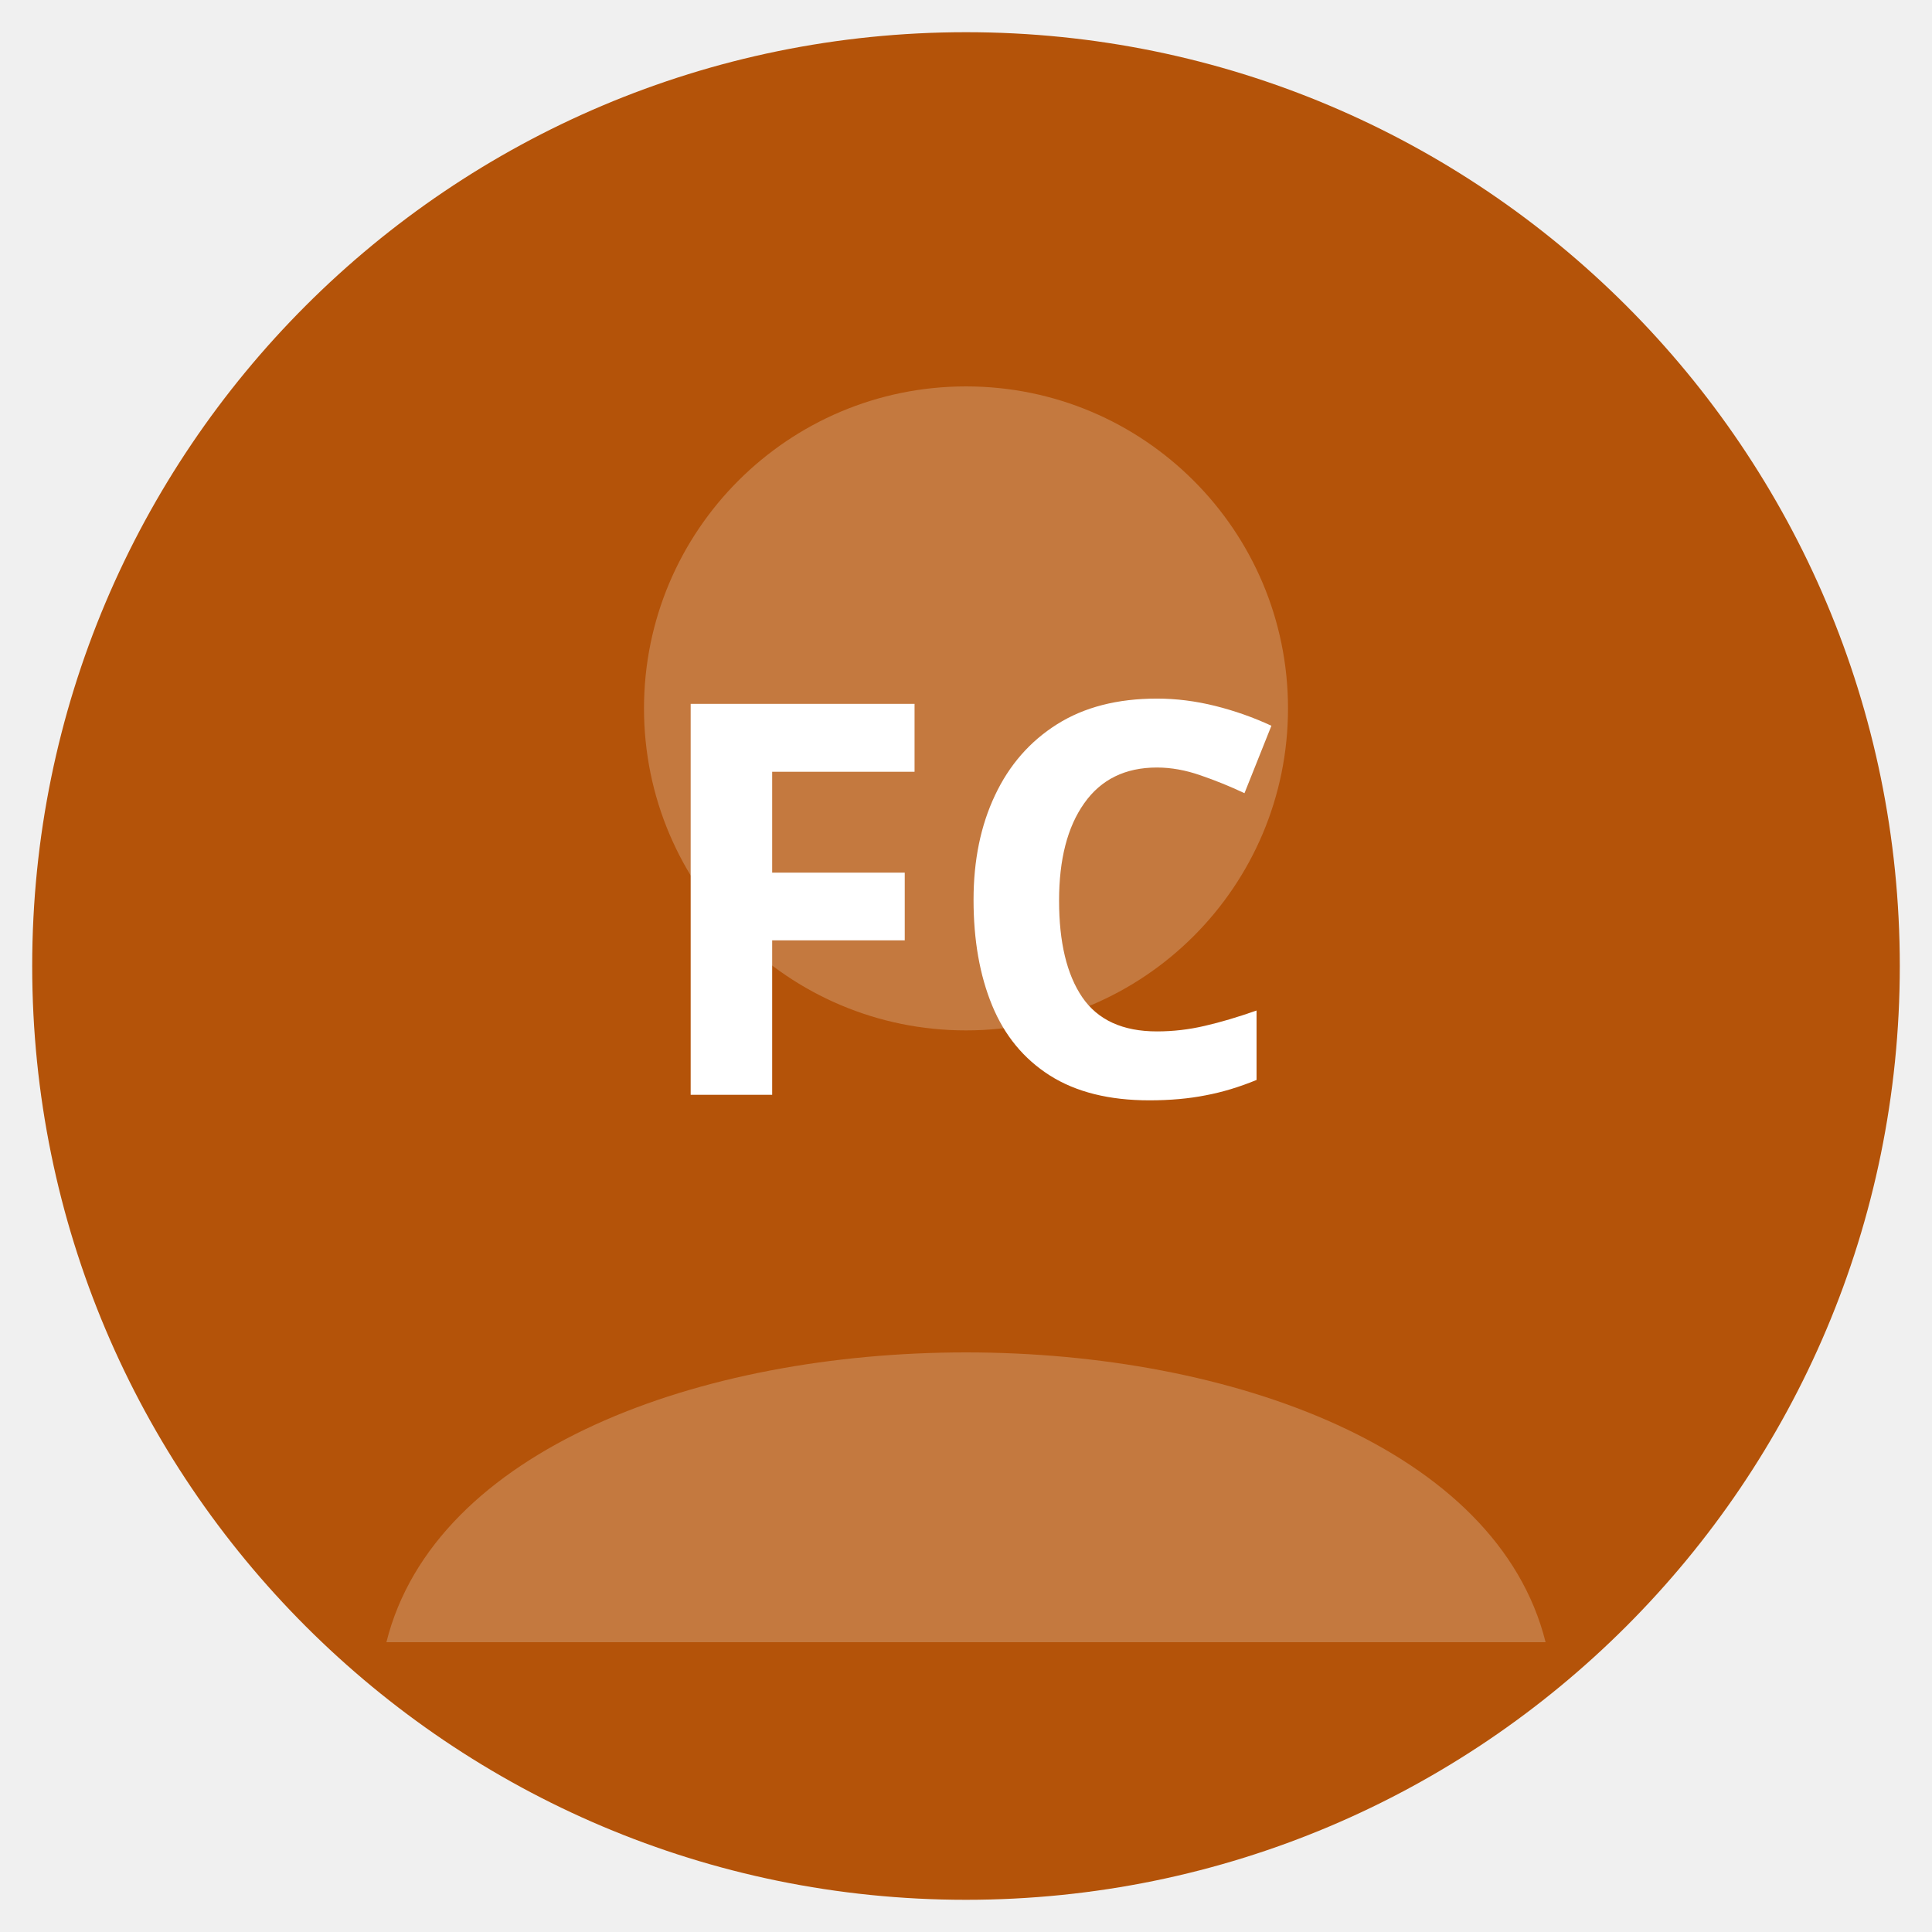
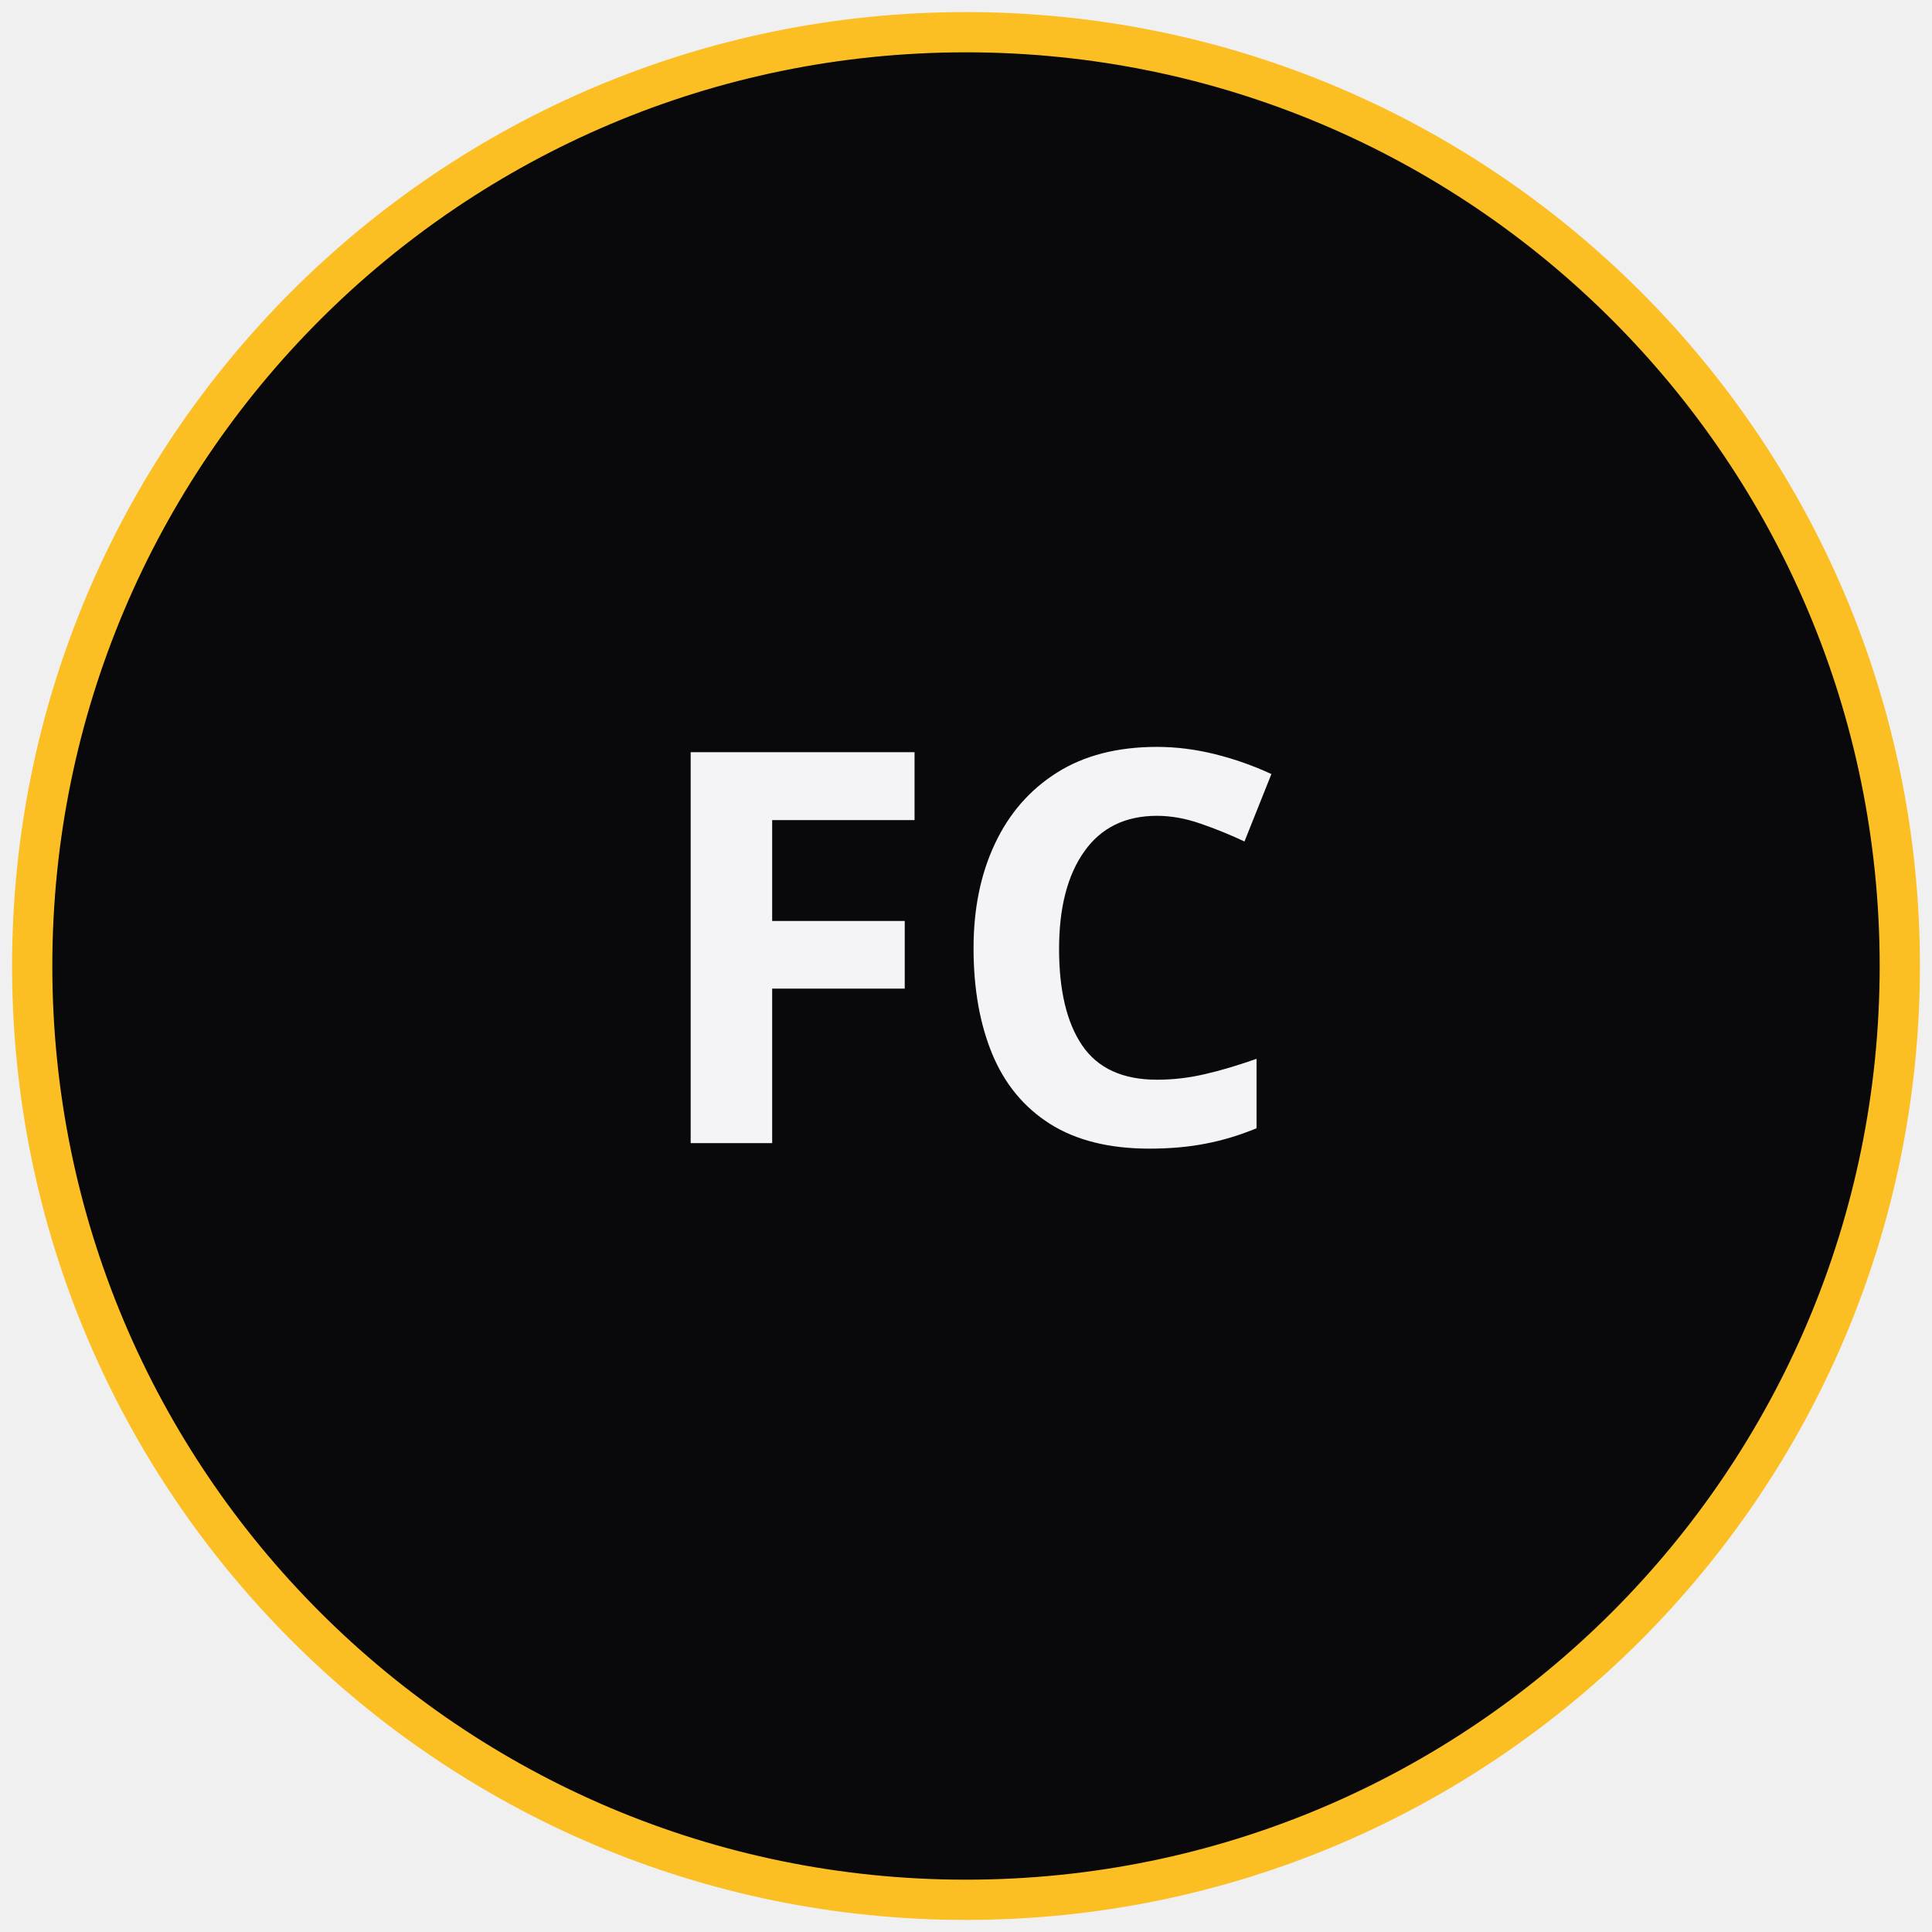
- <svg xmlns="http://www.w3.org/2000/svg" viewBox="0 0 120 120" role="img" aria-label="Avatar ilustrado de Fernando Paiva Coelho">
-   <circle cx="60" cy="60" r="58" fill="#b45309" />
-   <circle cx="60" cy="44" r="20" fill="rgba(255,255,255,0.22)" />
-   <path d="M24 102 C30 78, 90 78, 96 102" fill="rgba(255,255,255,0.22)" />
-   <text x="60" y="68" font-family="sans-serif" font-size="34" font-weight="bold" fill="#ffffff" text-anchor="middle">FC</text>
+ <svg xmlns="http://www.w3.org/2000/svg" viewBox="0 0 120 120" role="img" aria-label="Avatar minimalista de Fernando Paiva Coelho">
+   <circle cx="60" cy="60" r="58" fill="#09090b" stroke="#fbbf24" stroke-width="2.5" />
+   <text x="60" y="71" font-family="sans-serif" font-size="34" font-weight="700" fill="#f4f4f6" text-anchor="middle">FC</text>
</svg>
